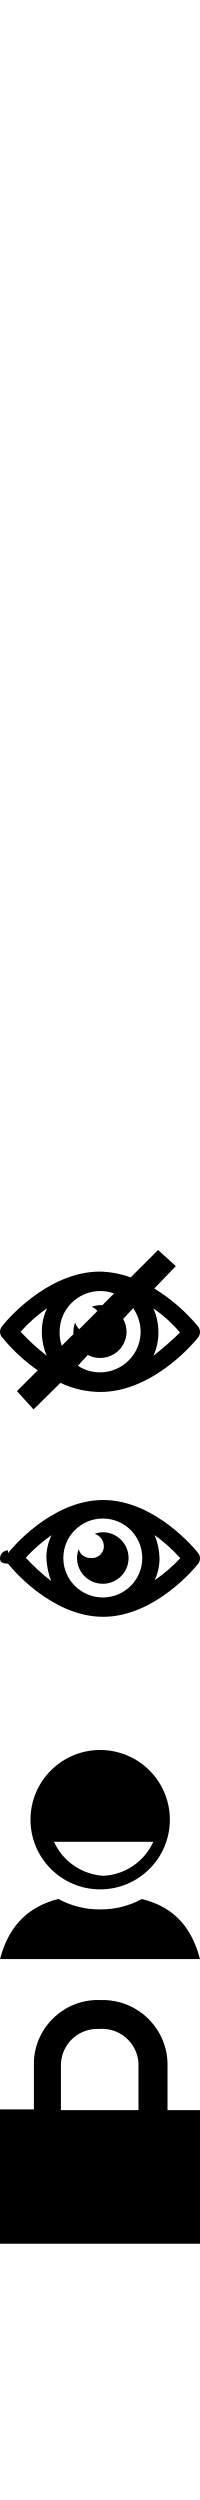
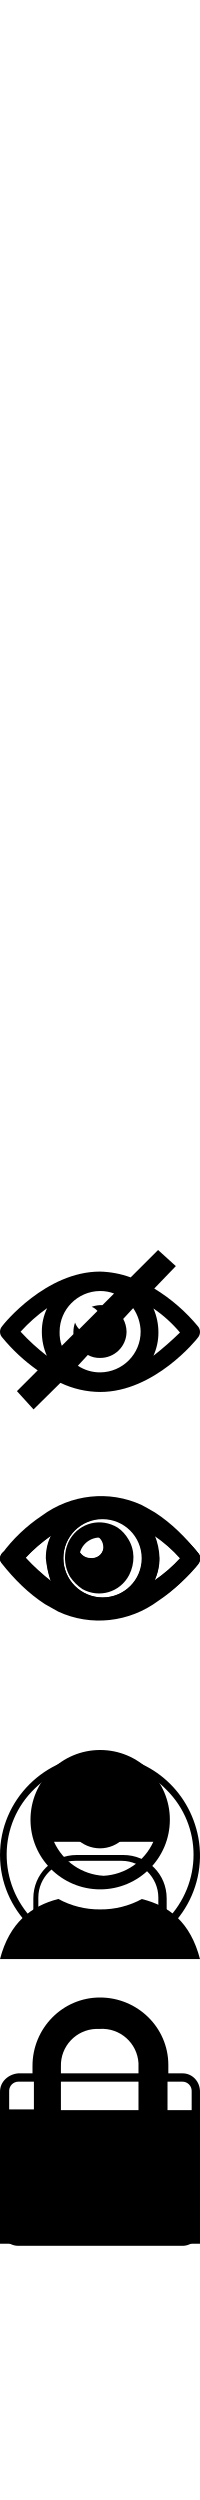
<svg id="dafabet-login" viewBox="0 0 24 300">
-   <path id="user-login" d="M12.439,225.095c-2.591-0.141-4.889-1.713-5.958-4.077h11.917     C17.328,223.382,15.03,224.954,12.439,225.095 M12.021,210c-4.619,0-8.362,3.744-8.362,8.362s3.744,8.362,8.362,8.362     c4.618,0,8.362-3.744,8.362-8.362S16.639,210,12.021,210 M17.039,227.875c-1.537,0.841-3.266,1.273-5.018,1.254     c-1.752,0.019-3.48-0.413-5.017-1.254C3.763,228.71,1.15,230.697,0,235.087h24c-1.15-4.39-3.658-6.376-7.004-7.212" />
+   <path id="user-login" class="svg-user-login" d="M12.439,225.095c-2.591-0.141-4.889-1.713-5.958-4.077h11.917     C17.328,223.382,15.03,224.954,12.439,225.095 M12.021,210c-4.619,0-8.362,3.744-8.362,8.362s3.744,8.362,8.362,8.362     c4.618,0,8.362-3.744,8.362-8.362S16.639,210,12.021,210 M17.039,227.875c-1.537,0.841-3.266,1.273-5.018,1.254     c-1.752,0.019-3.48-0.413-5.017-1.254C3.763,228.71,1.15,230.697,0,235.087h24c-1.15-4.39-3.658-6.376-7.004-7.21" />
  <path id="user-password" d="M7.31,247.977c-0.075-2.412,1.816-4.429,4.228-4.508h0.451     c2.411-0.146,4.483,1.691,4.629,4.102v5.645H7.31V247.977z M20.102,253.214v-5.238c0.109-4.289-3.277-7.855-7.566-7.968h-0.427     c-4.235-0.193-7.83,3.075-8.04,7.31v5.811H0v16.118h24v-16.033H20.102L20.102,253.214z" />
  <path id="password-mask" d="M23.791,159.206c-1.492-1.812-3.276-3.361-5.28-4.583l2.59-2.69L18.969,150l-3.288,3.288     c-1.182-0.432-2.428-0.668-3.686-0.697c-6.476,0-11.557,6.276-11.756,6.575c-0.318,0.373-0.318,0.922,0,1.295     c1.24,1.517,2.682,2.858,4.284,3.985l-2.49,2.491l1.992,2.192l3.228-3.188c1.493,0.714,3.126,1.088,4.782,1.096     c6.476,0,11.557-6.276,11.756-6.576C24.07,160.089,24.07,159.577,23.791,159.206L23.791,159.206z M2.471,159.803     c0.957-1.056,2.025-2.004,3.188-2.829c-0.427,0.881-0.646,1.85-0.637,2.829c-0.004,0.995,0.199,1.979,0.598,2.89     C4.49,161.82,3.436,160.854,2.471,159.803L2.471,159.803z M7.153,159.803c0.006-2.678,2.164-4.854,4.842-4.881     c0.578-0.007,1.152,0.095,1.693,0.299l-1.395,1.395h-0.299c-0.34,0.019-0.675,0.085-0.996,0.199c0.27,0.107,0.509,0.278,0.697,0.498     l-2.191,2.192c-0.222-0.226-0.392-0.498-0.498-0.797c-0.124,0.353-0.191,0.722-0.199,1.095v0.299l-1.395,1.395     C7.222,160.953,7.134,160.379,7.153,159.803L7.153,159.803z M12.035,164.685c-0.956,0.01-1.894-0.268-2.69-0.797l1.196-1.295     c0.443,0.249,0.946,0.373,1.455,0.359c1.738,0.021,3.166-1.37,3.188-3.108v0v-0.079c-0.013-0.523-0.149-1.035-0.398-1.495     l1.195-1.295c0.563,0.824,0.874,1.793,0.896,2.79c0.017,2.701-2.16,4.904-4.862,4.921h-0.02H12.035L12.035,164.685z M18.411,162.693     c0.397-0.876,0.602-1.828,0.598-2.79c0.003-0.994-0.2-1.978-0.598-2.889c1.188,0.814,2.26,1.786,3.188,2.889     C20.587,160.89,19.523,161.821,18.411,162.693L18.411,162.693z" />
  <path id="password-unmask" d="M10.827,186.96c0.793,0.109,1.524-0.445,1.634-1.237v-0.116     c0.024-0.702-0.422-1.334-1.092-1.546c0.309-0.119,0.636-0.185,0.967-0.193c1.708,0,3.093,1.385,3.093,3.094     c0,1.708-1.385,3.093-3.093,3.093c-1.709,0-3.094-1.385-3.094-3.093c0.009-0.363,0.074-0.722,0.193-1.064     C9.609,186.523,10.177,186.958,10.827,186.96z M0.966,186.38c0.193-0.29,5.125-6.38,11.408-6.38c6.284,0,11.214,6.091,11.408,6.38     c0.291,0.369,0.291,0.888,0,1.257c-0.194,0.291-5.124,6.38-11.408,6.38c-6.283,0-11.214-6.09-11.407-6.38     c-0.534,0-0.967-0.095-0.967-0.628c0-0.534,0.433-0.967,0.966-0.967l0,0V186.38z M12.336,191.697c2.616,0,4.737-2.121,4.737-4.737     s-2.121-4.737-4.737-4.737c-2.617,0-4.737,2.121-4.737,4.737C7.604,189.574,9.721,191.692,12.336,191.697z M21.616,186.96     c-0.917-1.023-1.941-1.943-3.055-2.745c0.351,0.861,0.547,1.777,0.58,2.707c0.014,0.935-0.184,1.86-0.58,2.707     c1.124-0.775,2.162-1.67,3.094-2.668H21.616L21.616,186.96z M6.148,189.764c-0.341-0.897-0.537-1.844-0.58-2.803     c-0.008-0.951,0.204-1.89,0.619-2.745c-1.126,0.788-2.164,1.695-3.094,2.707c0.948,1.035,1.983,1.985,3.094,2.842H6.148     L6.148,189.764z" />
+   <path id="user-login-soda" d="M12,210.6c-6.6,0-12,5.4-12,12c0,6.6,5.4,12,12,12c0.4,0,0.7,0,1.1,0c0.3,0,0.7-0.1,1-0.1l0.1,0     c6.5-1.2,10.8-7.5,9.6-14C22.7,214.7,17.8,210.6,12,210.6z M11,233.7L11,233.7c-0.3,0-0.6-0.1-1-0.1c0,0,0,0-0.1,0     c-0.3-0.1-0.6-0.1-0.9-0.2l-0.1,0c-0.3-0.1-0.6-0.2-0.8-0.3c0,0-0.1,0-0.1,0c-0.3-0.1-0.5-0.2-0.8-0.3c0,0-0.1,0-0.1,0     c-0.3-0.1-0.5-0.3-0.8-0.4l-0.1-0.1c-0.2-0.1-0.5-0.3-0.7-0.5l-0.1-0.1c-0.2-0.2-0.5-0.3-0.7-0.5l-0.1-0.1v-3.4c0-2.4,2-4.4,4.4-4.4     h5.6c2.4,0,4.4,2,4.4,4.4v3.4l-0.1,0c-0.2,0.2-0.5,0.4-0.7,0.5c0,0-0.1,0-0.1,0.1c-0.2,0.2-0.5,0.3-0.7,0.5c0,0-0.1,0-0.1,0.1     c-0.3,0.1-0.5,0.3-0.8,0.4c0,0-0.1,0-0.1,0c-0.3,0.1-0.5,0.2-0.8,0.3c0,0-0.1,0-0.1,0c-0.3,0.1-0.6,0.2-0.9,0.3l-0.1,0     c-0.3,0.1-0.6,0.1-0.9,0.2c0,0,0,0-0.1,0c-0.3,0.1-0.6,0.1-0.9,0.1h0c-0.3,0-0.6,0-1,0C11.7,233.7,11.4,233.7,11,233.7z M20,230.4     v-2.6c0-2.9-2.3-5.2-5.2-5.2H9.2c-2.9,0-5.2,2.3-5.2,5.2v2.6c-4.3-4.4-4.3-11.5,0.2-15.8c4.4-4.3,11.5-4.3,15.8,0.2     C24.3,219.1,24.3,226,20,230.4L20,230.4z M12,213.8c-2.2,0-4,1.8-4,4s1.8,4,4,4s4-1.8,4-4S14.2,213.8,12,213.8L12,213.8z M12,220.9     c-1.8,0-3.2-1.4-3.2-3.2s1.4-3.2,3.2-3.2s3.2,1.4,3.2,3.2v0C15.2,219.5,13.8,220.9,12,220.9z" />
+   <path id="user-password-soda" class="st0" d="M21.9,269.5H2.2c-1.2,0-2.1-1-2.2-2.1v-16.4c0-1.2,1-2.1,2.2-2.2h19.7     c1.2,0,2.1,1,2.1,2.2v16.4C24,268.6,23,269.5,21.9,269.5z M2.2,249.8c-0.6,0-1.1,0.5-1.1,1.1v16.4c0,0.6,0.5,1.1,1.1,1.1h19.7     c0.6,0,1.1-0.5,1.1-1.1v-16.4c0-0.6-0.5-1.1-1.1-1.1H2.2z M19.6,249.8c-0.3,0-0.5-0.2-0.5-0.5v-1.4c0-3.9-3.2-7.1-7.1-7.1     s-7.1,3.2-7.1,7.1c0,0,0,0,0,0v1.4c0,0.3-0.2,0.5-0.5,0.5c-0.3,0-0.5-0.2-0.5-0.5v-1.4c0-4.5,3.6-8.2,8.1-8.2s8.2,3.6,8.2,8.1     c0,0,0,0,0,0v1.4C20.1,249.6,19.9,249.8,19.6,249.8z M12,264.5c-0.9,0-1.6-0.7-1.6-1.6v-2.7c-1.6-0.9-2.2-2.9-1.4-4.6     c0.9-1.6,2.9-2.2,4.6-1.4s2.2,2.9,1.4,4.6c-0.3,0.6-0.8,1-1.4,1.4v2.7C13.6,263.7,12.9,264.5,12,264.5z M12,254.9     c-1.3,0-2.3,1-2.3,2.3c0,0.9,0.6,1.8,1.4,2.2c0.2,0.1,0.3,0.3,0.3,0.5v3c0,0.3,0.3,0.6,0.6,0.6c0.3,0,0.6-0.3,0.6-0.6v-3     c0-0.2,0.1-0.4,0.3-0.5c1.2-0.5,1.8-1.9,1.3-3C13.8,255.5,12.9,254.9,12,254.9L12,254.9z" />
+   <path id="password-mask-soda" class="st0" d="M14.1,183.3c-2-1.2-4.5-0.6-5.7,1.4c-0.8,1.4-0.8,3.1,0,4.5c0.4,0.6,0.9,1.1,1.5,1.5     c2,1.1,4.5,0.4,5.6-1.7c0.7-1.4,0.7-3-0.1-4.3C15.1,184.2,14.7,183.7,14.1,183.3z M12,189.5c-1.4,0-2.5-1.1-2.5-2.5     c0-1.4,1.1-2.5,2.5-2.5s2.5,1.1,2.5,2.5S13.4,189.5,12,189.5L12,189.5z M23.8,186.4c-1.5-1.9-3.2-3.6-5.2-4.9l0,0     c-0.5-0.3-1.4-0.8-1.6-0.9c-3.9-1.8-8.5-1.3-12,1.3c-1.8,1.2-3.5,2.8-4.8,4.6c-0.2,0.3-0.2,0.8,0,1.1c1.5,1.9,3.2,3.6,5.2,4.9     c0.5,0.3,1.1,0.6,1.6,0.9c3.9,1.8,8.5,1.3,12-1.3c1.8-1.2,3.5-2.8,4.8-4.6C24.1,187.2,24.1,186.7,23.8,186.4L23.8,186.4z      M18.1,190.6c-2.7,2-6.1,2.6-9.2,1.6l0,0c-0.8-0.3-1.6-0.6-2.3-1.1l0,0C4.8,190,3.3,188.6,2,187c1.1-1.4,2.5-2.6,3.9-3.6     c2.6-2,5.9-2.6,9-1.7l0,0c1,0.3,1.9,0.8,2.8,1.3l0,0c1.6,1.1,3,2.4,4.3,3.9C20.8,188.4,19.5,189.6,18.1,190.6L18.1,190.6z" />
+   <path id="password-unmask" d="M10.8,187c0.8,0.1,1.5-0.4,1.6-1.2v-0.1c0-0.7-0.4-1.3-1.1-1.5c0.3-0.1,0.6-0.2,1-0.2     c1.7,0,3.1,1.4,3.1,3.1c0,1.7-1.4,3.1-3.1,3.1c-1.7,0-3.1-1.4-3.1-3.1c0-0.4,0.1-0.7,0.2-1.1C9.6,186.5,10.2,187,10.8,187z M1,186.4     c0.2-0.3,5.1-6.4,11.4-6.4c6.3,0,11.2,6.1,11.4,6.4c0.3,0.4,0.3,0.9,0,1.3c-0.2,0.3-5.1,6.4-11.4,6.4c-6.3,0-11.2-6.1-11.4-6.4     c-0.5,0-1-0.1-1-0.6c0-0.5,0.4-1,1-1l0,0V186.4z M12.3,191.7c2.6,0,4.7-2.1,4.7-4.7s-2.1-4.7-4.7-4.7c-2.6,0-4.7,2.1-4.7,4.7     C7.6,189.6,9.7,191.7,12.3,191.7z M21.6,187c-0.9-1-1.9-1.9-3.1-2.7c0.4,0.9,0.5,1.8,0.6,2.7c0,0.9-0.2,1.9-0.6,2.7     C19.7,188.9,20.7,188,21.6,187L21.6,187L21.6,187z M6.1,189.8c-0.3-0.9-0.5-1.8-0.6-2.8c0-1,0.2-1.9,0.6-2.7     c-1.1,0.8-2.2,1.7-3.1,2.7C4,188,5.1,188.9,6.1,189.8L6.1,189.8L6.1,189.8z" />
</svg>
